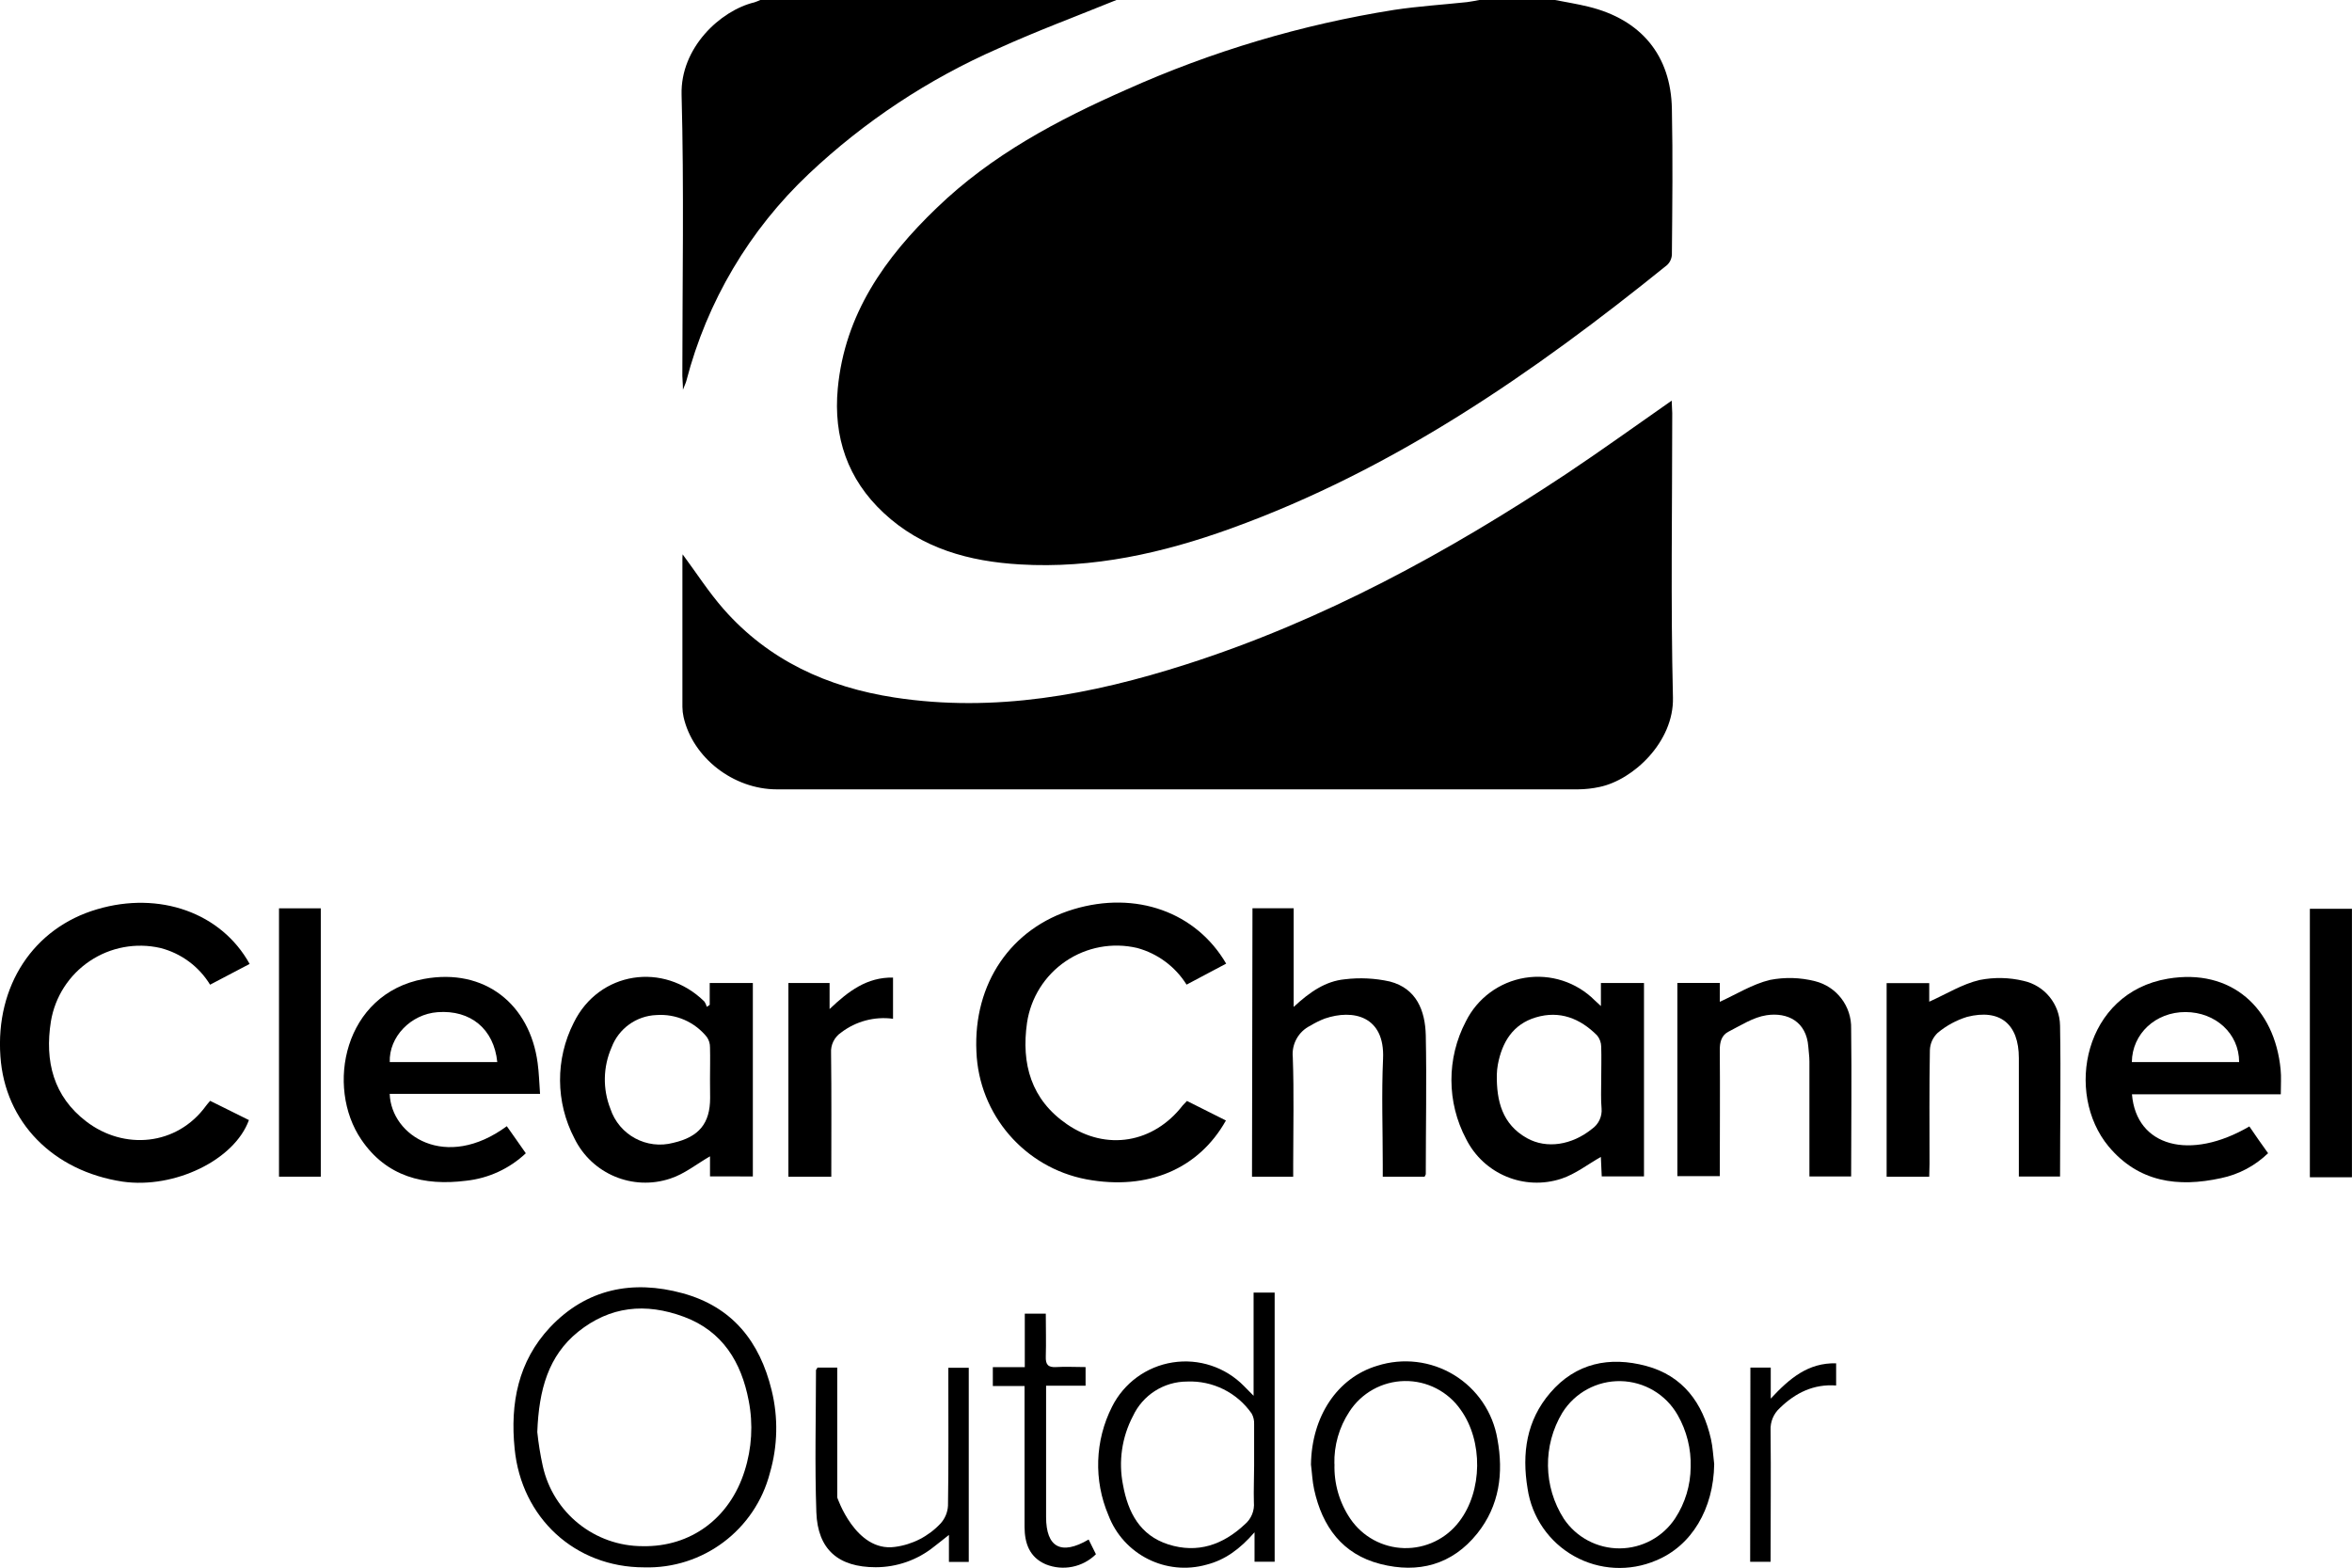
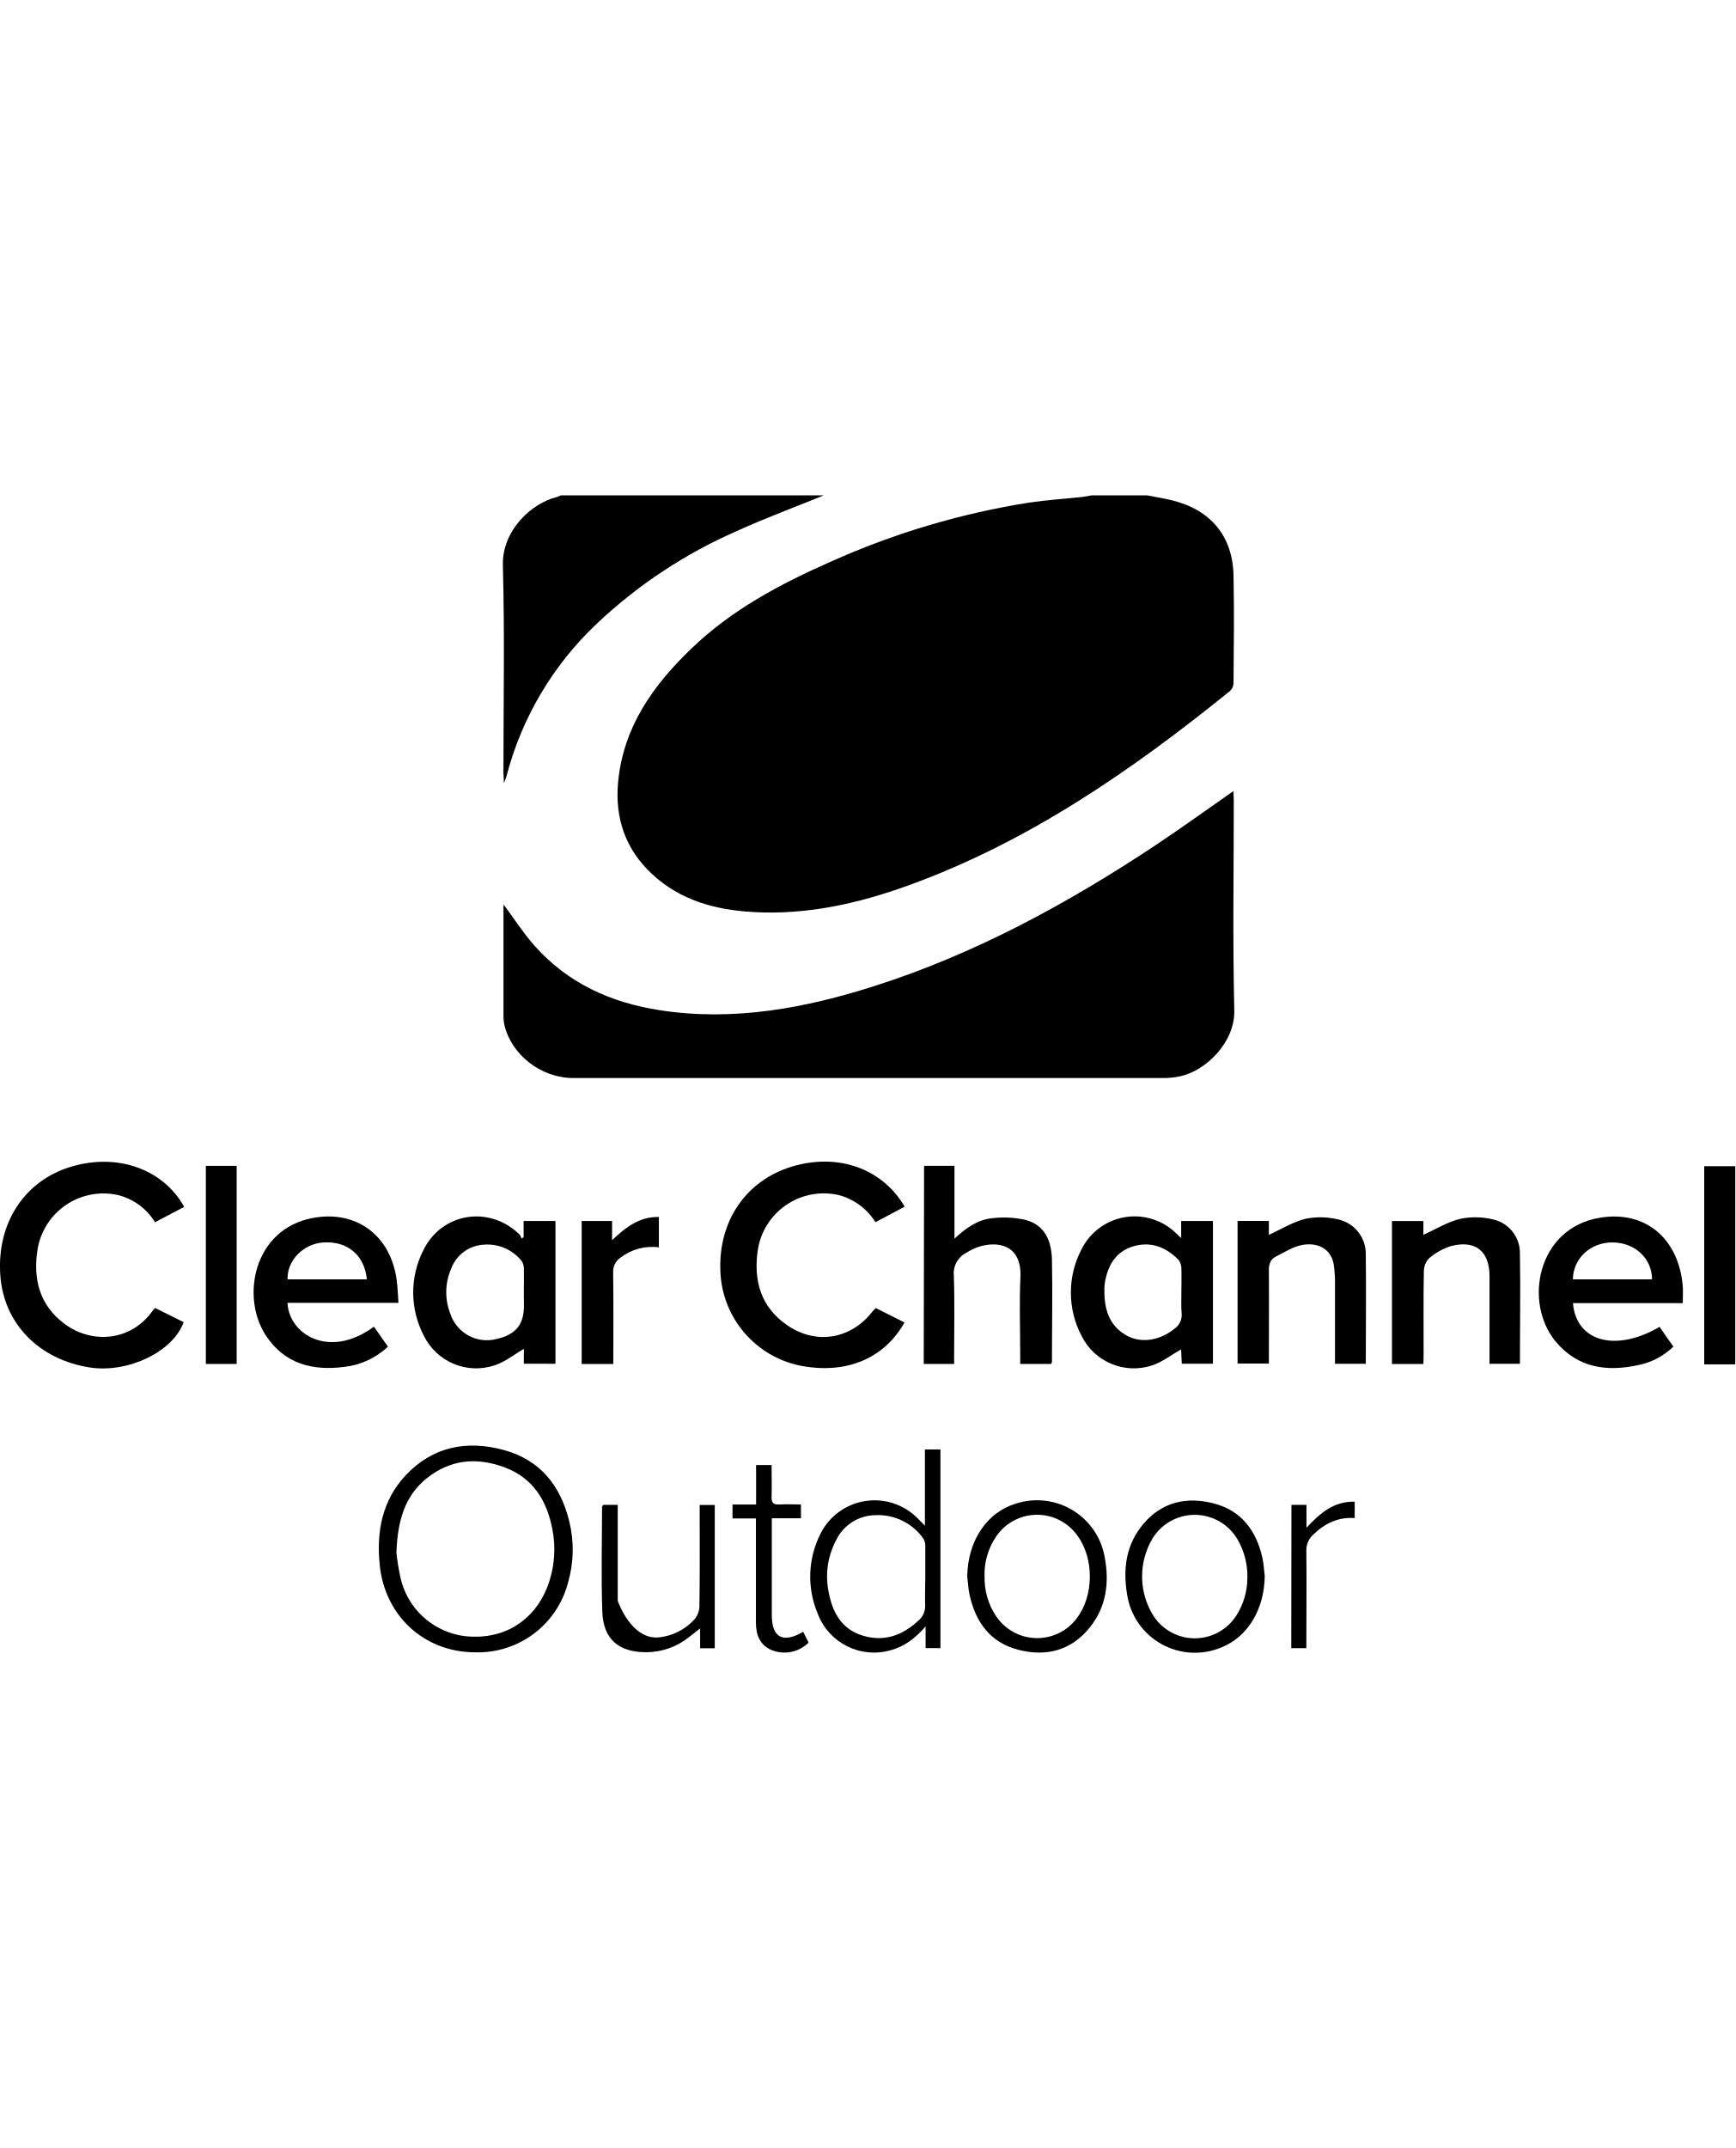
- <svg xmlns="http://www.w3.org/2000/svg" viewBox="0 0 399.67 266.46">
+ <svg xmlns="http://www.w3.org/2000/svg" width="160" height="198" viewBox="0 0 399.67 266.46">
  <g transform="translate(-.17 -.17)">
    <path d="m264.42.17c1.9.37 3.81.68 5.69 1.14 8.91 2.18 14 8.26 14.16 17.37.17 8.25.07 16.51 0 24.76a2.6 2.6 0 0 1 -.83 1.79c-22.65 18.3-46.44 34.77-74.13 44.77-11.56 4.18-23.43 6.84-35.82 6.1-8.61-.5-16.69-2.7-23.18-8.77-6.1-5.69-8.55-12.88-7.78-21.12 1.18-12.63 8-22.25 16.82-30.71 9.32-9 20.51-14.93 32.21-20.09a180.18 180.18 0 0 1 45.51-13.56c4.11-.62 8.26-.88 12.39-1.32.7-.08 1.39-.24 2.08-.36z" />
    <path d="m189.88.17c-6.7 2.73-13.5 5.25-20.08 8.24a112.81 112.81 0 0 0 -32.16 21.28 73.85 73.85 0 0 0 -20.83 35.18c-.09.37-.27.71-.59 1.54 0-1.1-.1-1.74-.1-2.38 0-15.92.3-31.85-.13-47.76-.22-8 6.61-14.32 12.37-15.7a9.15 9.15 0 0 0 1-.4z" />
    <path d="m399.83 200.26h-7.15v-45.63h7.15z" />
    <path d="m116.17 94.39c2.31 3.11 4.4 6.38 6.93 9.27 7.7 8.78 17.72 13.32 29.08 15.06 17 2.61 33.45-.47 49.59-5.64 23.2-7.43 44.39-19 64.59-32.39 6-4 11.81-8.2 17.88-12.43 0 .77.09 1.45.09 2.12 0 16.12-.27 32.24.12 48.35.18 7.52-6.75 14-12.46 15.19a18 18 0 0 1 -3.66.41q-68.07 0-136.15 0c-7.38 0-14.28-5.37-15.85-12.28a8.42 8.42 0 0 1 -.2-1.73q0-12.57 0-25.15c-.01-.28.03-.58.04-.78z" />
    <path d="m42.59 164-6.72 3.53a13.94 13.94 0 0 0 -8.45-6.24 15.38 15.38 0 0 0 -18.6 12.48c-1.08 6.78.44 12.75 6 17 6.39 4.91 15.39 4.18 20.36-2.66.18-.25.4-.49.7-.84l6.59 3.27c-2.47 6.81-12.68 11.72-21.47 10.46-11.82-1.79-20-10.11-20.76-21.29-.85-12 5.61-21.83 16.43-25 10.58-3.13 21.09.57 25.92 9.29z" />
    <path d="m201.87 187.29 6.62 3.32c-4.6 8.19-13.21 11.95-23.71 10a23 23 0 0 1 -18.69-21.71c-.54-11.59 5.89-21 16.5-24.19s20.82.47 25.94 9.24l-6.73 3.57a14.32 14.32 0 0 0 -8.39-6.23 15.38 15.38 0 0 0 -18.72 12.71c-1 7 .7 13.07 6.79 17.25 6.69 4.6 14.73 3.21 19.68-3.22.2-.21.43-.43.71-.74z" />
    <path d="m120.82 200.11v-3.41c-2.22 1.27-4.33 3-6.74 3.78a13.4 13.4 0 0 1 -16.3-6.83 21.45 21.45 0 0 1 -.12-19.65c4.27-8.74 15.3-10.43 22.22-3.59a2.94 2.94 0 0 1 .39.88l.5-.33v-3.72h7.33v32.88zm0-16.45c0-1.82.05-3.64 0-5.46a3 3 0 0 0 -.53-1.77 10.08 10.08 0 0 0 -8.58-3.74 8.49 8.49 0 0 0 -7.62 5.51 13.56 13.56 0 0 0 -.2 10.41 8.86 8.86 0 0 0 10.72 5.79c4.33-1 6.23-3.29 6.23-7.62z" />
    <path d="m272.21 171.16v-3.92h7.32v32.87h-7.18c-.05-1.19-.11-2.37-.15-3.31-2.23 1.27-4.32 2.91-6.69 3.7a13.42 13.42 0 0 1 -16.2-6.73 21.42 21.42 0 0 1 -.05-20 13.66 13.66 0 0 1 21.91-3.57c.25.23.52.47 1.04.96zm.05 12.54c0-1.88.06-3.76 0-5.64a3.08 3.08 0 0 0 -.7-1.91c-2.89-2.9-6.36-4.28-10.42-3.06-3.89 1.17-5.72 4.2-6.44 8a11.28 11.28 0 0 0 -.18 1.74c-.06 4.43.9 8.42 5.12 10.78 3.37 1.88 7.67 1.17 11.05-1.57a3.82 3.82 0 0 0 1.63-3.49c-.14-1.55-.06-3.22-.06-4.85z" />
    <path d="m213 154.54h7v16.77c2.71-2.52 5.41-4.39 8.69-4.7a22.6 22.6 0 0 1 7.66.38c4.52 1.18 6 4.94 6.1 9.15.16 7.85 0 15.71 0 23.57 0 .11-.1.23-.2.45h-7.11v-2.1c0-6-.22-12 .05-17.93.33-7.28-5.09-8.49-9.91-6.84a14.83 14.83 0 0 0 -2.43 1.2 5.37 5.37 0 0 0 -3 5.36c.22 6 .07 12.08.07 18.12v2.19h-7z" />
    <path d="m91.94 186.09h-25.55c.26 7.13 9.53 13.13 19.9 5.49 1.06 1.52 2.13 3 3.23 4.6a17.49 17.49 0 0 1 -10.14 4.67c-7.16.91-13.53-.67-17.82-7-6.09-8.95-3-24.77 10.65-27.3 10.34-1.91 18 4.33 19.32 14.29.23 1.68.27 3.35.41 5.25zm-7.27-5.41c-.56-5.62-4.54-8.9-10.14-8.48-4.57.34-8.28 4.21-8.13 8.48z" />
    <path d="m387.74 186.16h-25.29c.73 8.9 9.87 11.36 19.95 5.46 1 1.46 2 2.93 3.18 4.55a16.22 16.22 0 0 1 -8 4.24c-7.31 1.6-14 .71-19.1-5.39-7.51-9.06-4.19-26.11 10.07-28.51 10.8-1.82 18.16 5 19.16 15.43.13 1.28.03 2.59.03 4.22zm-25.31-5.48h18.23c0-4.84-4-8.48-9.1-8.5s-9.08 3.7-9.13 8.5z" />
    <path d="m292.41 167.23v3.21c2.83-1.29 5.55-3 8.52-3.72a17.52 17.52 0 0 1 7.65.21 8.1 8.1 0 0 1 6.15 8.07c.11 8.32 0 16.64 0 25.12h-7.09v-2c0-5.85 0-11.7 0-17.55 0-.84-.13-1.68-.19-2.52-.32-4.24-3.51-5.87-7.1-5.33-2.25.34-4.37 1.73-6.47 2.8-1.18.61-1.49 1.78-1.47 3.15.06 7.08 0 14.16 0 21.4h-7.21v-32.84z" />
    <path d="m328 200.17h-7.24v-32.91h7.24v3.16c2.87-1.28 5.6-3 8.57-3.69a17.41 17.41 0 0 1 7.46.15 7.91 7.91 0 0 1 6.2 7.6c.15 8.5 0 17 0 25.65h-7v-2q0-9.08 0-18.13c0-5.78-3.2-8.42-8.8-7a14.47 14.47 0 0 0 -5 2.72 4.23 4.23 0 0 0 -1.32 2.94c-.12 6.43-.06 12.87-.06 19.3z" />
    <path d="m109.62 266.56c-11.75 0-20.85-8.42-22-20.17-.78-7.73.61-14.85 6-20.61 6.2-6.58 14.05-8.13 22.54-5.81s13.12 8.24 15.13 16.48a27.12 27.12 0 0 1 -.29 14.05 21.43 21.43 0 0 1 -21.38 16.06zm-18.15-23a51.79 51.79 0 0 0 .93 5.77 17.38 17.38 0 0 0 17 13.63c8.15.15 14.77-4.74 17.3-12.78a24.1 24.1 0 0 0 .7-11.92c-1.25-6.58-4.44-11.84-11-14.28s-12.58-1.8-18 2.55c-5.03 4.07-6.66 9.8-6.93 17.03z" />
    <path d="m213.19 219.86h3.58v45.74h-3.42v-5c-2.47 2.84-5 4.7-8.14 5.5a13.83 13.83 0 0 1 -16.68-8.38 21.86 21.86 0 0 1 .61-18.47 13.94 13.94 0 0 1 22.4-3.52c.46.45.91.92 1.65 1.67zm.09 29.4c0-2.34 0-4.68 0-7a3.44 3.44 0 0 0 -.41-1.83 12.73 12.73 0 0 0 -11-5.45 10.16 10.16 0 0 0 -9.18 5.87 17.7 17.7 0 0 0 -1.69 11.7c.85 4.67 2.87 8.56 7.69 10.11 5 1.59 9.3.06 13-3.4a4.4 4.4 0 0 0 1.55-3.78c-.06-2.07.04-4.15.04-6.22z" />
    <path d="m291.46 249c-.1 7.64-3.85 13.92-9.88 16.39a15.79 15.79 0 0 1 -21.83-12.2c-1-6-.19-11.6 3.85-16.3 4.35-5.07 10.08-6.23 16.31-4.56s9.62 6.29 11 12.43c.31 1.36.37 2.8.55 4.24zm-4 .55a16.8 16.8 0 0 0 -2.22-8.9 11.41 11.41 0 0 0 -19.58-.38 17.1 17.1 0 0 0 .26 18.05 11.36 11.36 0 0 0 18.92-.11 16.1 16.1 0 0 0 2.62-8.69z" />
    <path d="m222.94 249.09c.11-8.18 4.48-14.76 11.25-16.79a15.83 15.83 0 0 1 20.43 12.45c1.07 5.8.35 11.33-3.42 16.05-4.26 5.32-10 6.84-16.46 5.19s-9.88-6.35-11.26-12.66c-.31-1.39-.36-2.83-.54-4.24zm4-.13a15.67 15.67 0 0 0 2.7 9.36 11.39 11.39 0 0 0 18.48.47c4-5.2 4.07-13.7.27-19a11.39 11.39 0 0 0 -18.94.33 15.46 15.46 0 0 0 -2.53 8.88z" />
    <path d="m47.58 154.55h7.1v45.61h-7.1z" />
    <path d="m141.43 200.17h-7.29v-32.93h7v4.43c3.23-3.08 6.38-5.43 10.78-5.35v7a11.9 11.9 0 0 0 -8.83 2.35 3.88 3.88 0 0 0 -1.7 3.45c.09 6.98.04 13.93.04 21.05z" />
    <path d="m139.07 232.61h3.37v2.2 19.87s3.11 9.29 9.76 8.41a12.89 12.89 0 0 0 7.81-4 4.89 4.89 0 0 0 1.25-3c.11-7.08.06-14.16.06-21.24v-2.21h3.47v33h-3.37v-4.59c-1.08.85-1.8 1.44-2.54 2a15.81 15.81 0 0 1 -9.9 3.49c-6.33 0-9.87-3-10.09-9.35-.28-8-.07-16.1-.06-24.15.01-.1.17-.21.24-.43z" />
    <path d="m185.16 261.83 1.24 2.5a7.92 7.92 0 0 1 -8.54 1.71c-2.76-1.2-3.58-3.58-3.59-6.36 0-7.2 0-14.41 0-21.62v-2.32h-5.39v-3.21h5.43v-9.09h3.57c0 2.43.07 4.86 0 7.29-.05 1.36.38 1.87 1.76 1.79 1.61-.1 3.22 0 5 0v3.17h-6.71v22.31c0 5.15 2.55 6.58 7.23 3.83z" />
    <path d="m297.61 232.61h3.46v5.27c3.21-3.46 6.37-6.12 11.11-6v3.77c-3.83-.28-6.91 1.25-9.57 3.83a4.81 4.81 0 0 0 -1.57 3.78c.08 7.39 0 14.79 0 22.35h-3.47z" />
  </g>
</svg>
